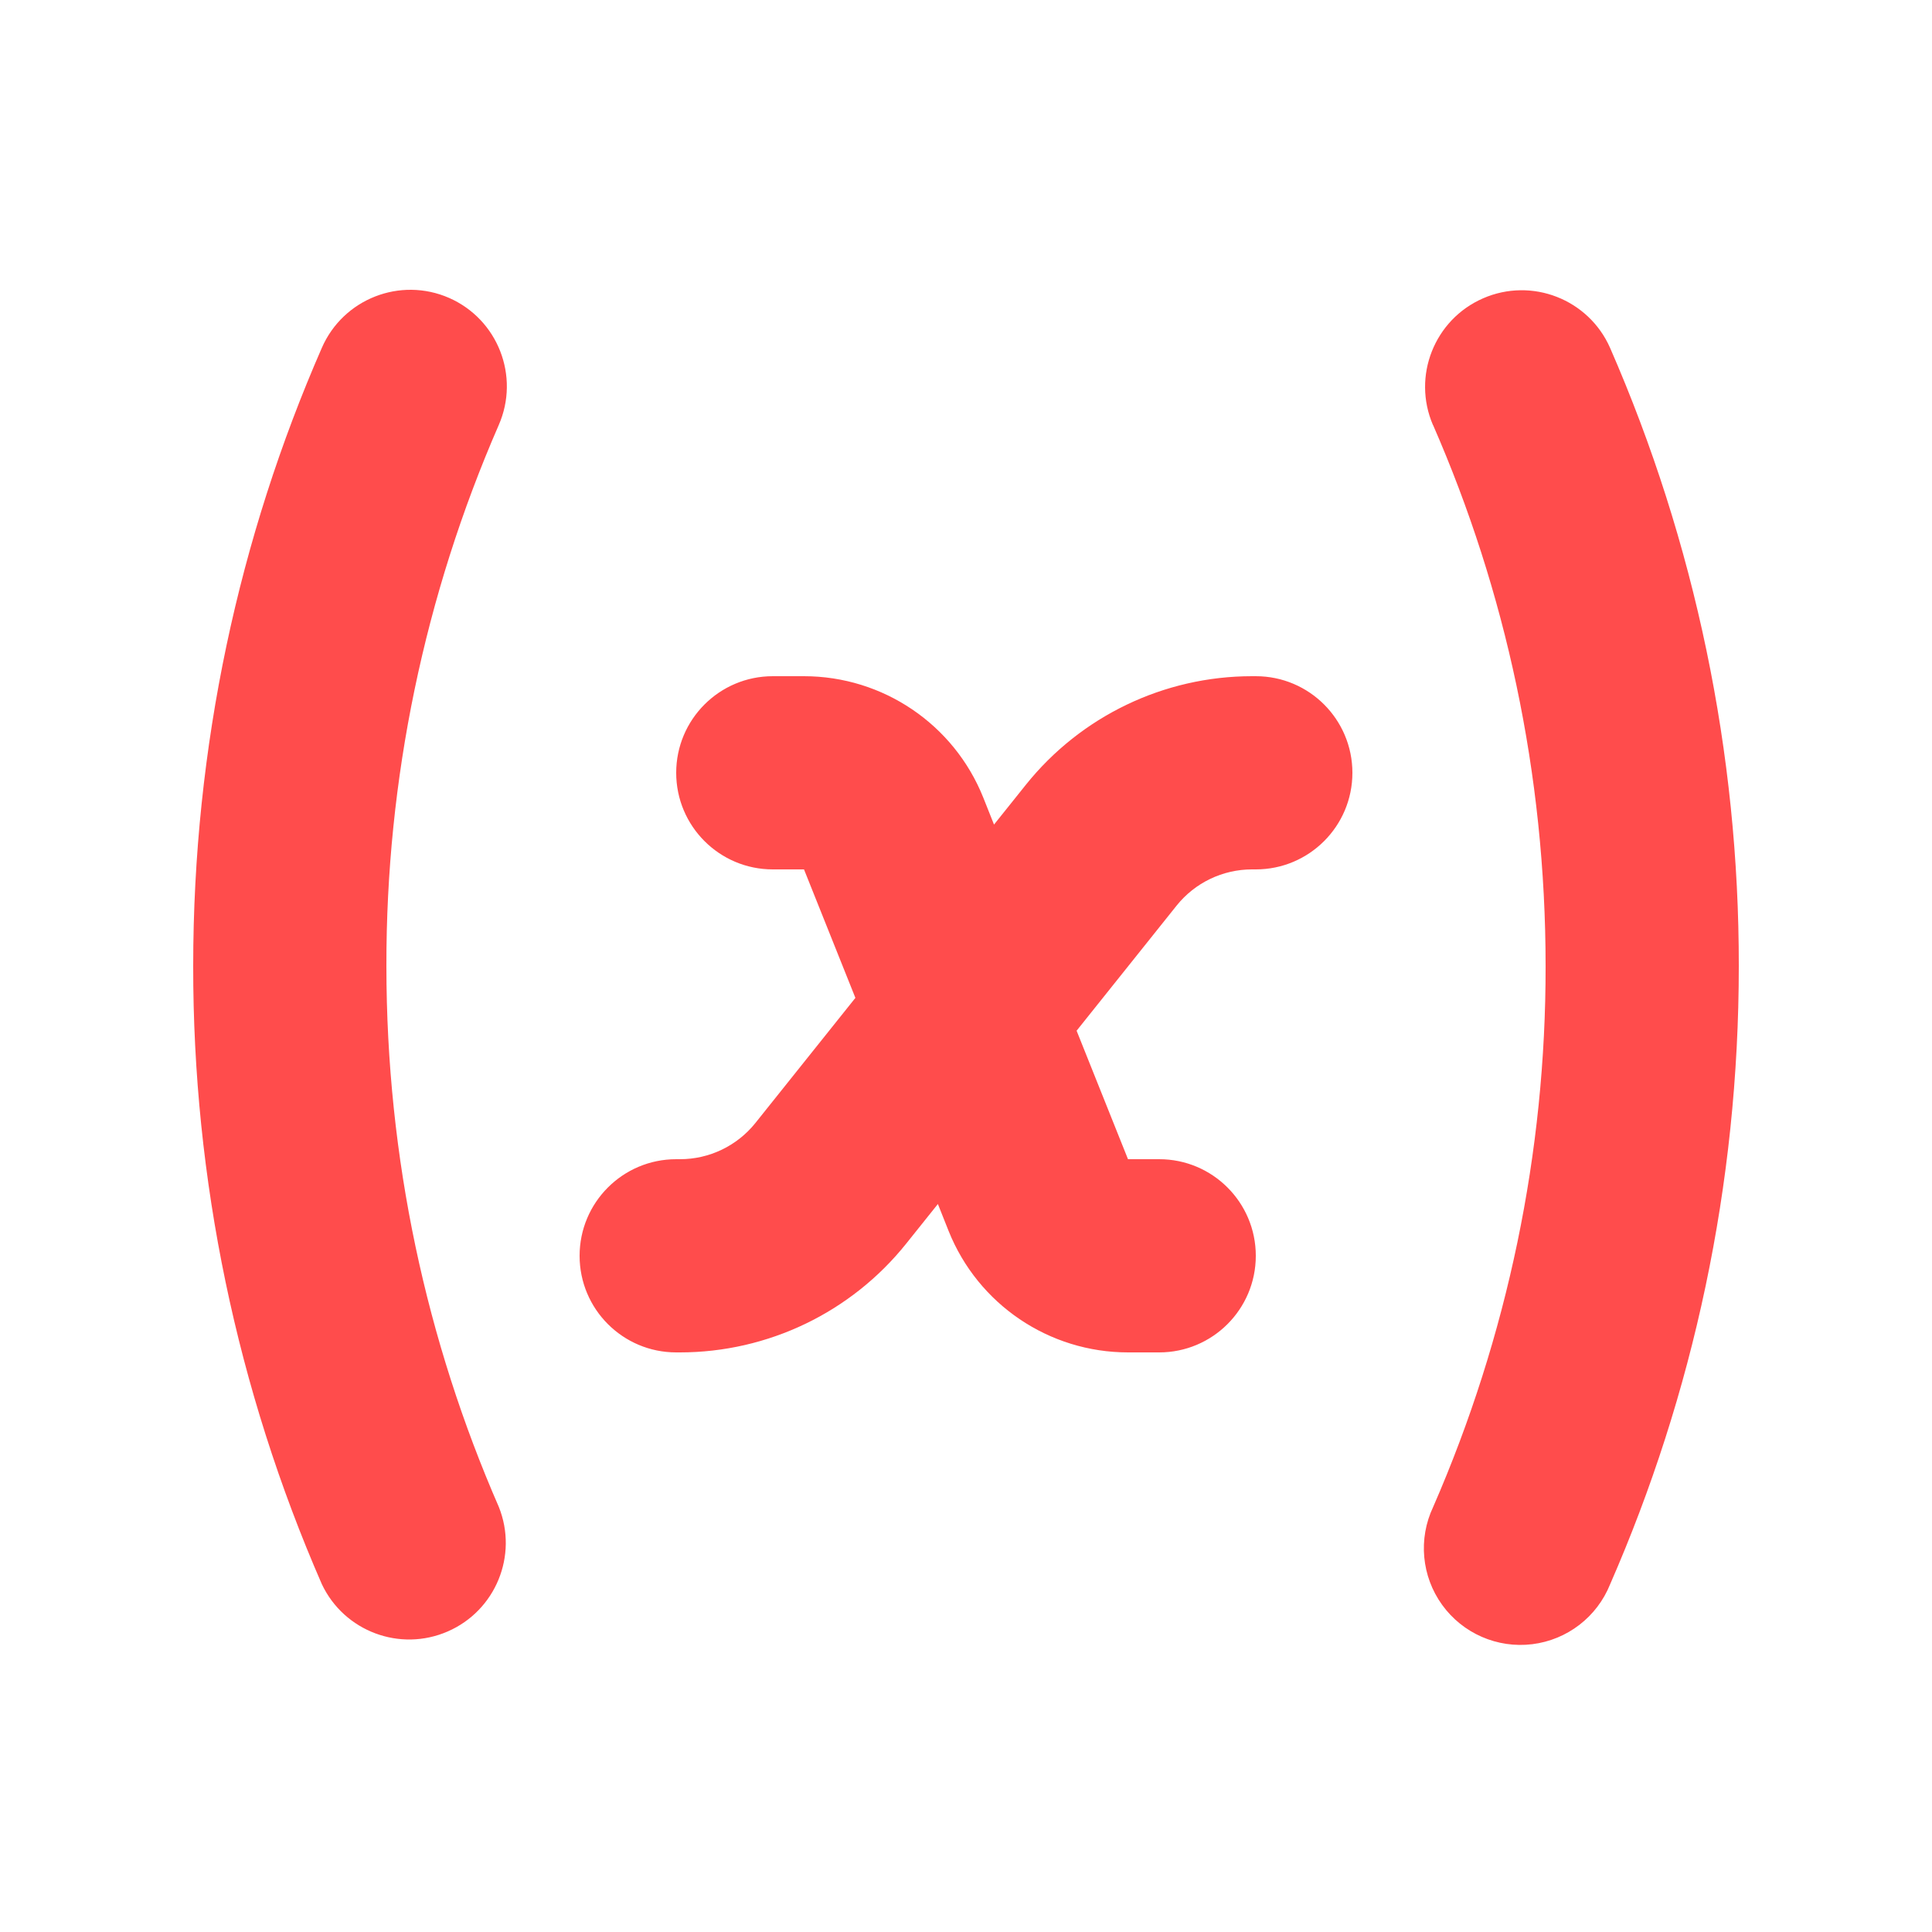
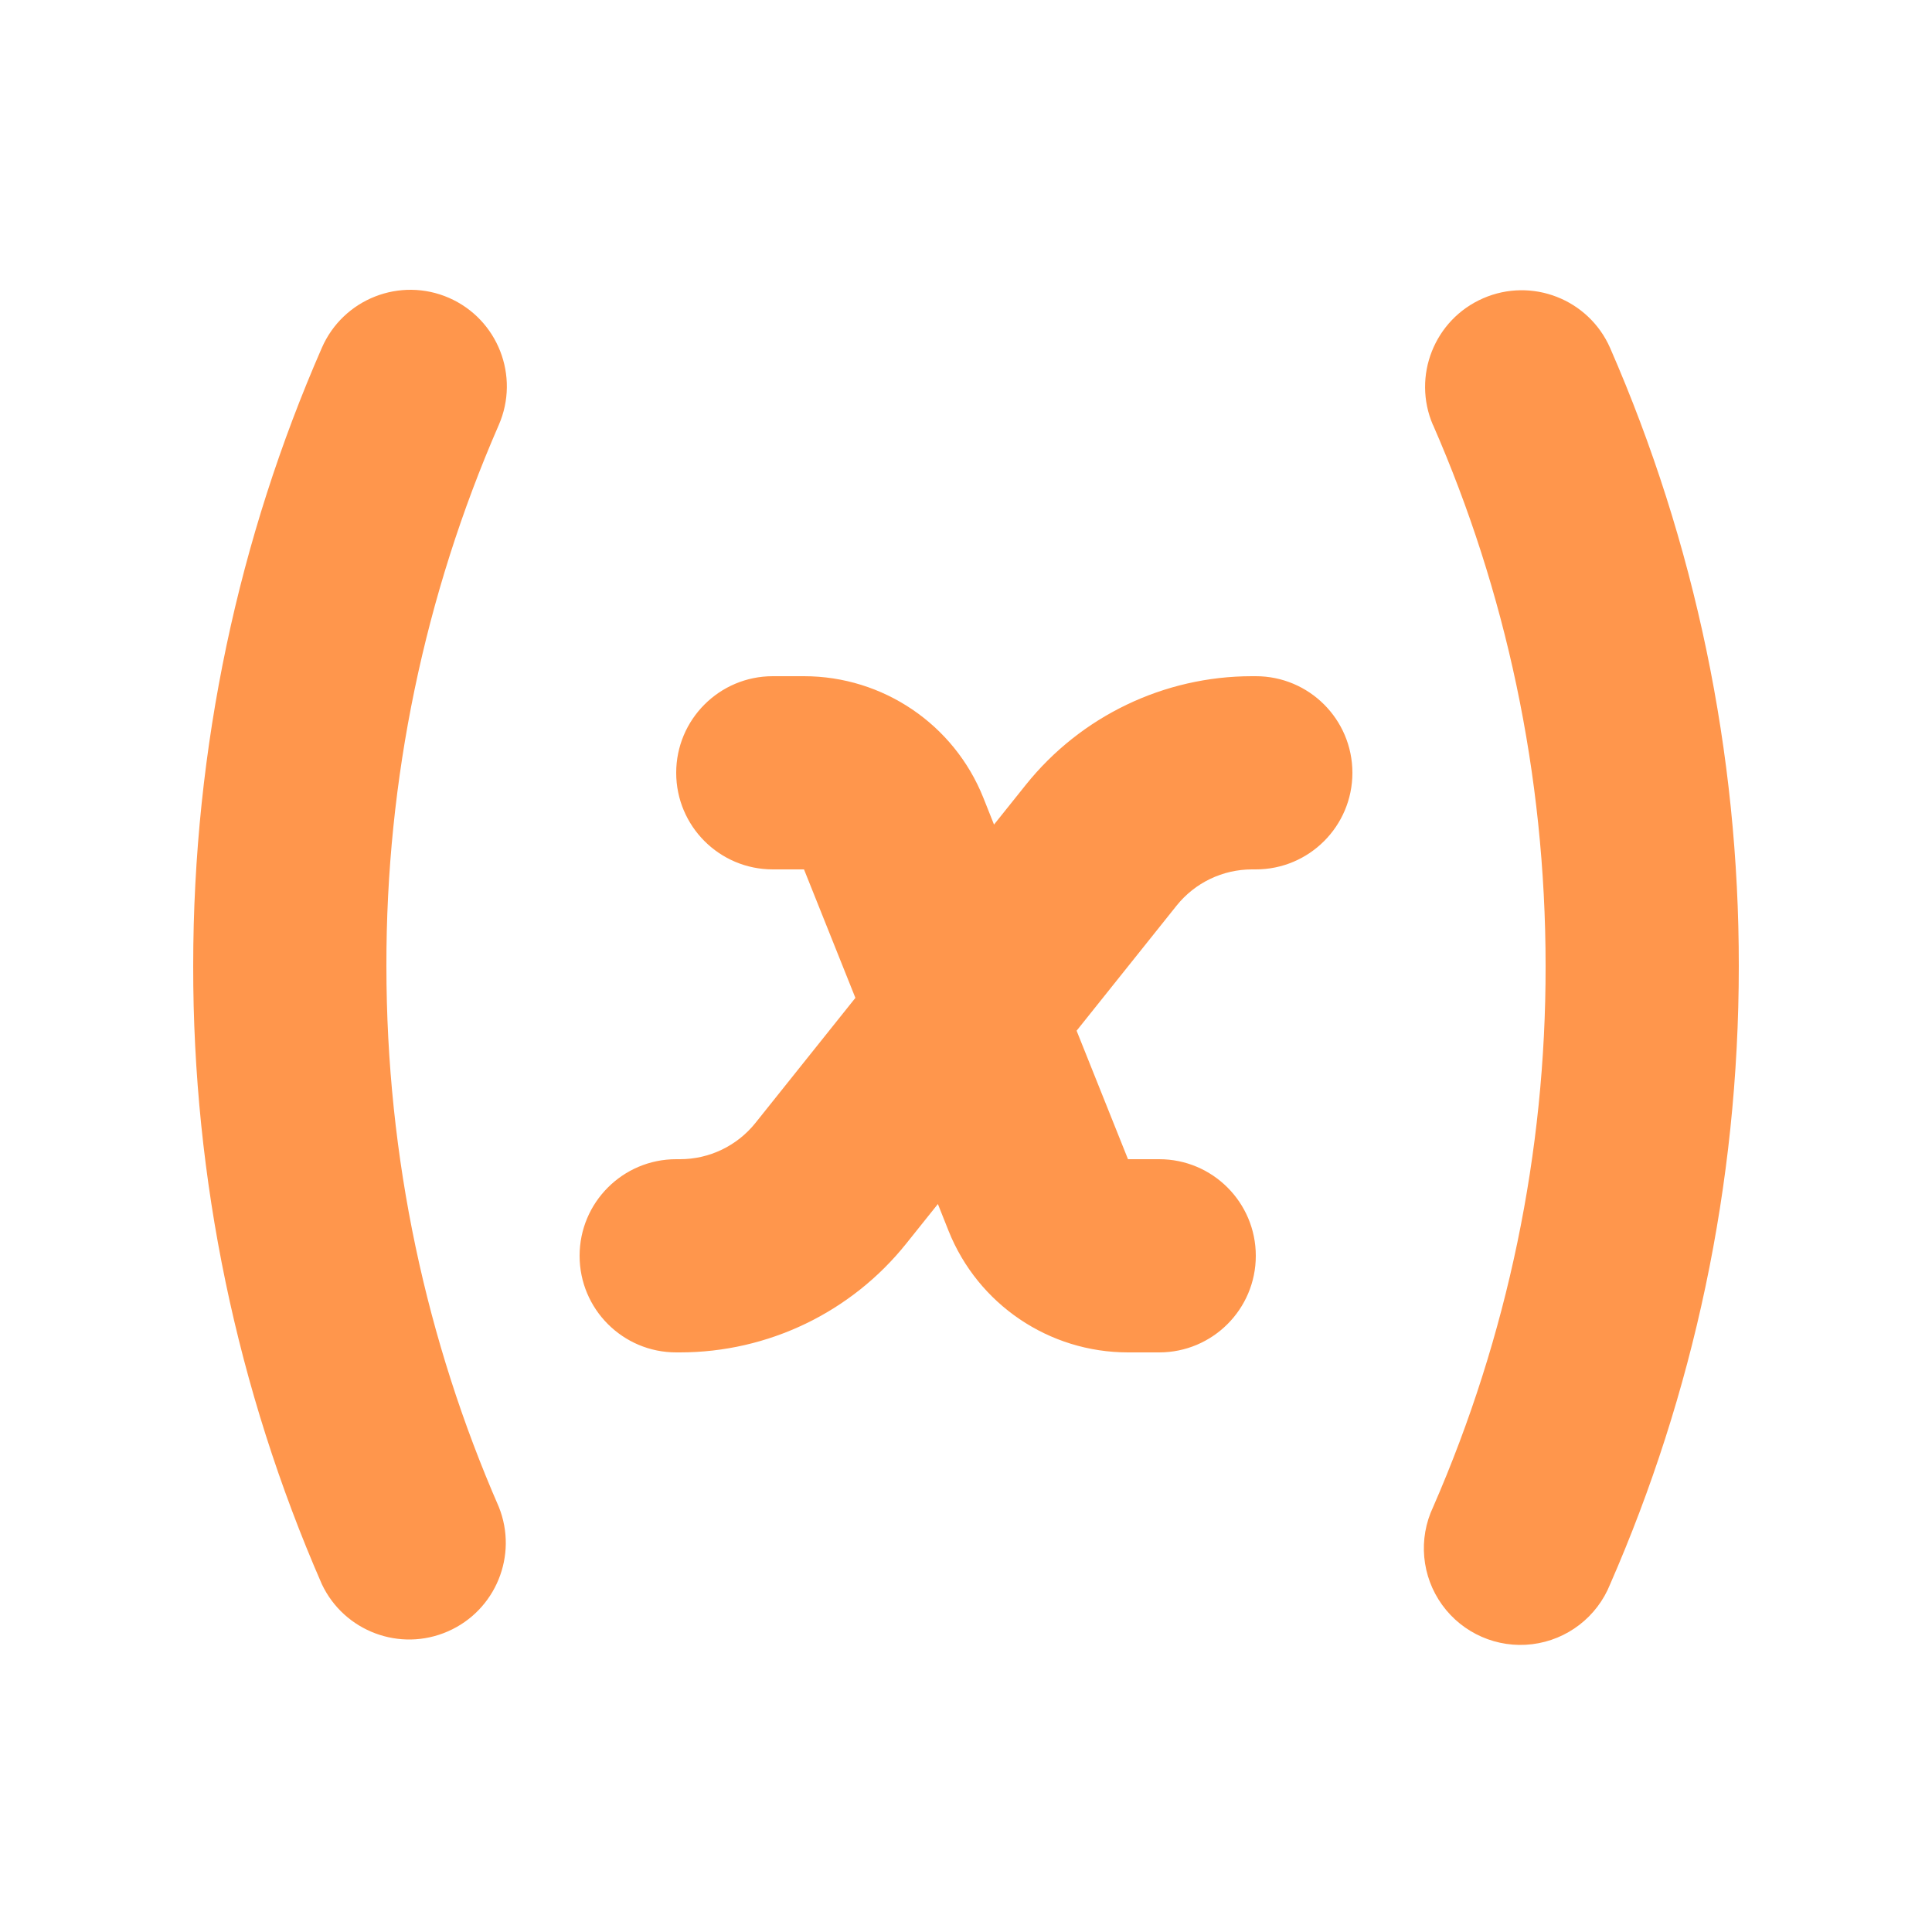
- <svg xmlns="http://www.w3.org/2000/svg" viewBox="0 0 20 20" fill="#FF4C4C">
+ <svg xmlns="http://www.w3.org/2000/svg" viewBox="0 0 20 20" fill="#ff964c">
  <path fill-rule="evenodd" d="M4.649 3.084A1 1 0 0 1 5.163 4.4 13.95 13.95 0 0 0 4 10c0 1.993.416 3.886 1.164 5.6a1 1 0 0 1-1.832.8A15.95 15.95 0 0 1 2 10c0-2.274.475-4.44 1.332-6.4a1 1 0 0 1 1.317-.516zM12.96 7a3 3 0 0 0-2.342 1.126l-.328.41-.111-.279A2 2 0 0 0 8.323 7H8a1 1 0 0 0 0 2h.323l.532 1.33-1.035 1.295a1 1 0 0 1-.781.375H7a1 1 0 1 0 0 2h.039a3 3 0 0 0 2.342-1.126l.328-.41.111.279A2 2 0 0 0 11.677 14H12a1 1 0 1 0 0-2h-.323l-.532-1.33 1.035-1.295A1 1 0 0 1 12.961 9H13a1 1 0 1 0 0-2h-.039zm1.874-2.6a1 1 0 0 1 1.833-.8A15.95 15.95 0 0 1 18 10c0 2.274-.475 4.44-1.332 6.4a1 1 0 1 1-1.832-.8A13.949 13.949 0 0 0 16 10c0-1.993-.416-3.886-1.165-5.6z" clip-rule="evenodd" />
</svg>
